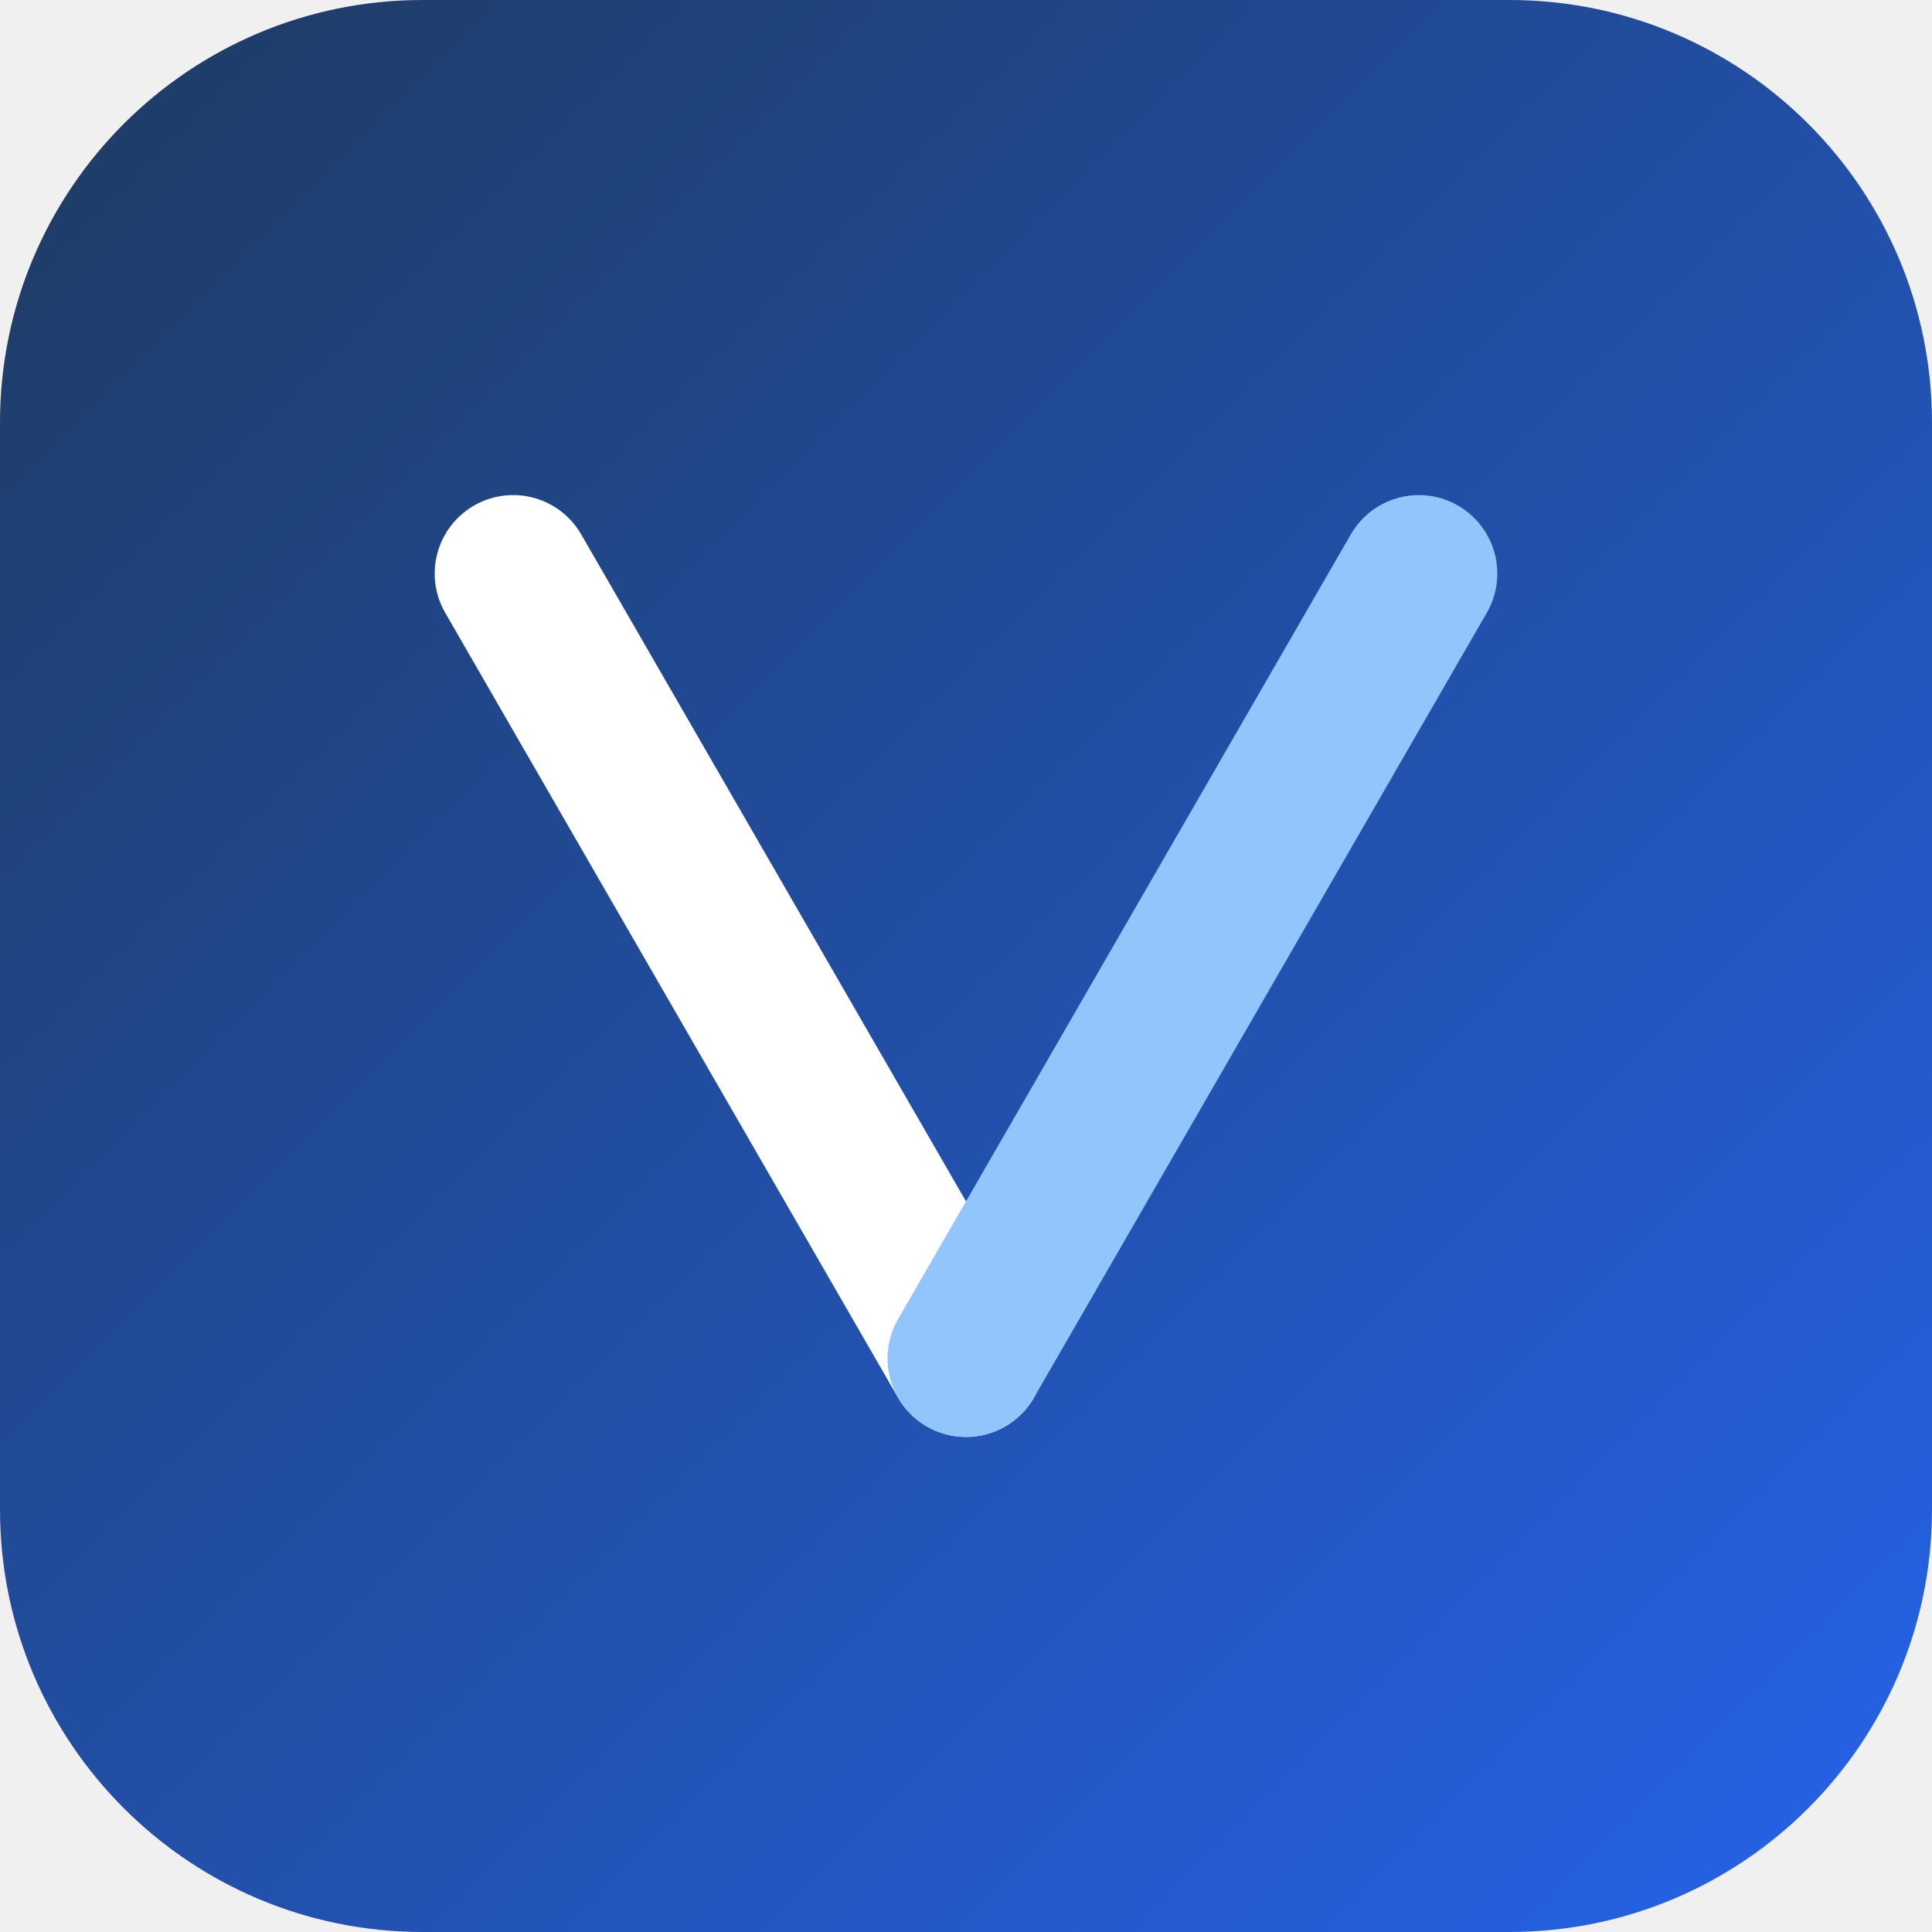
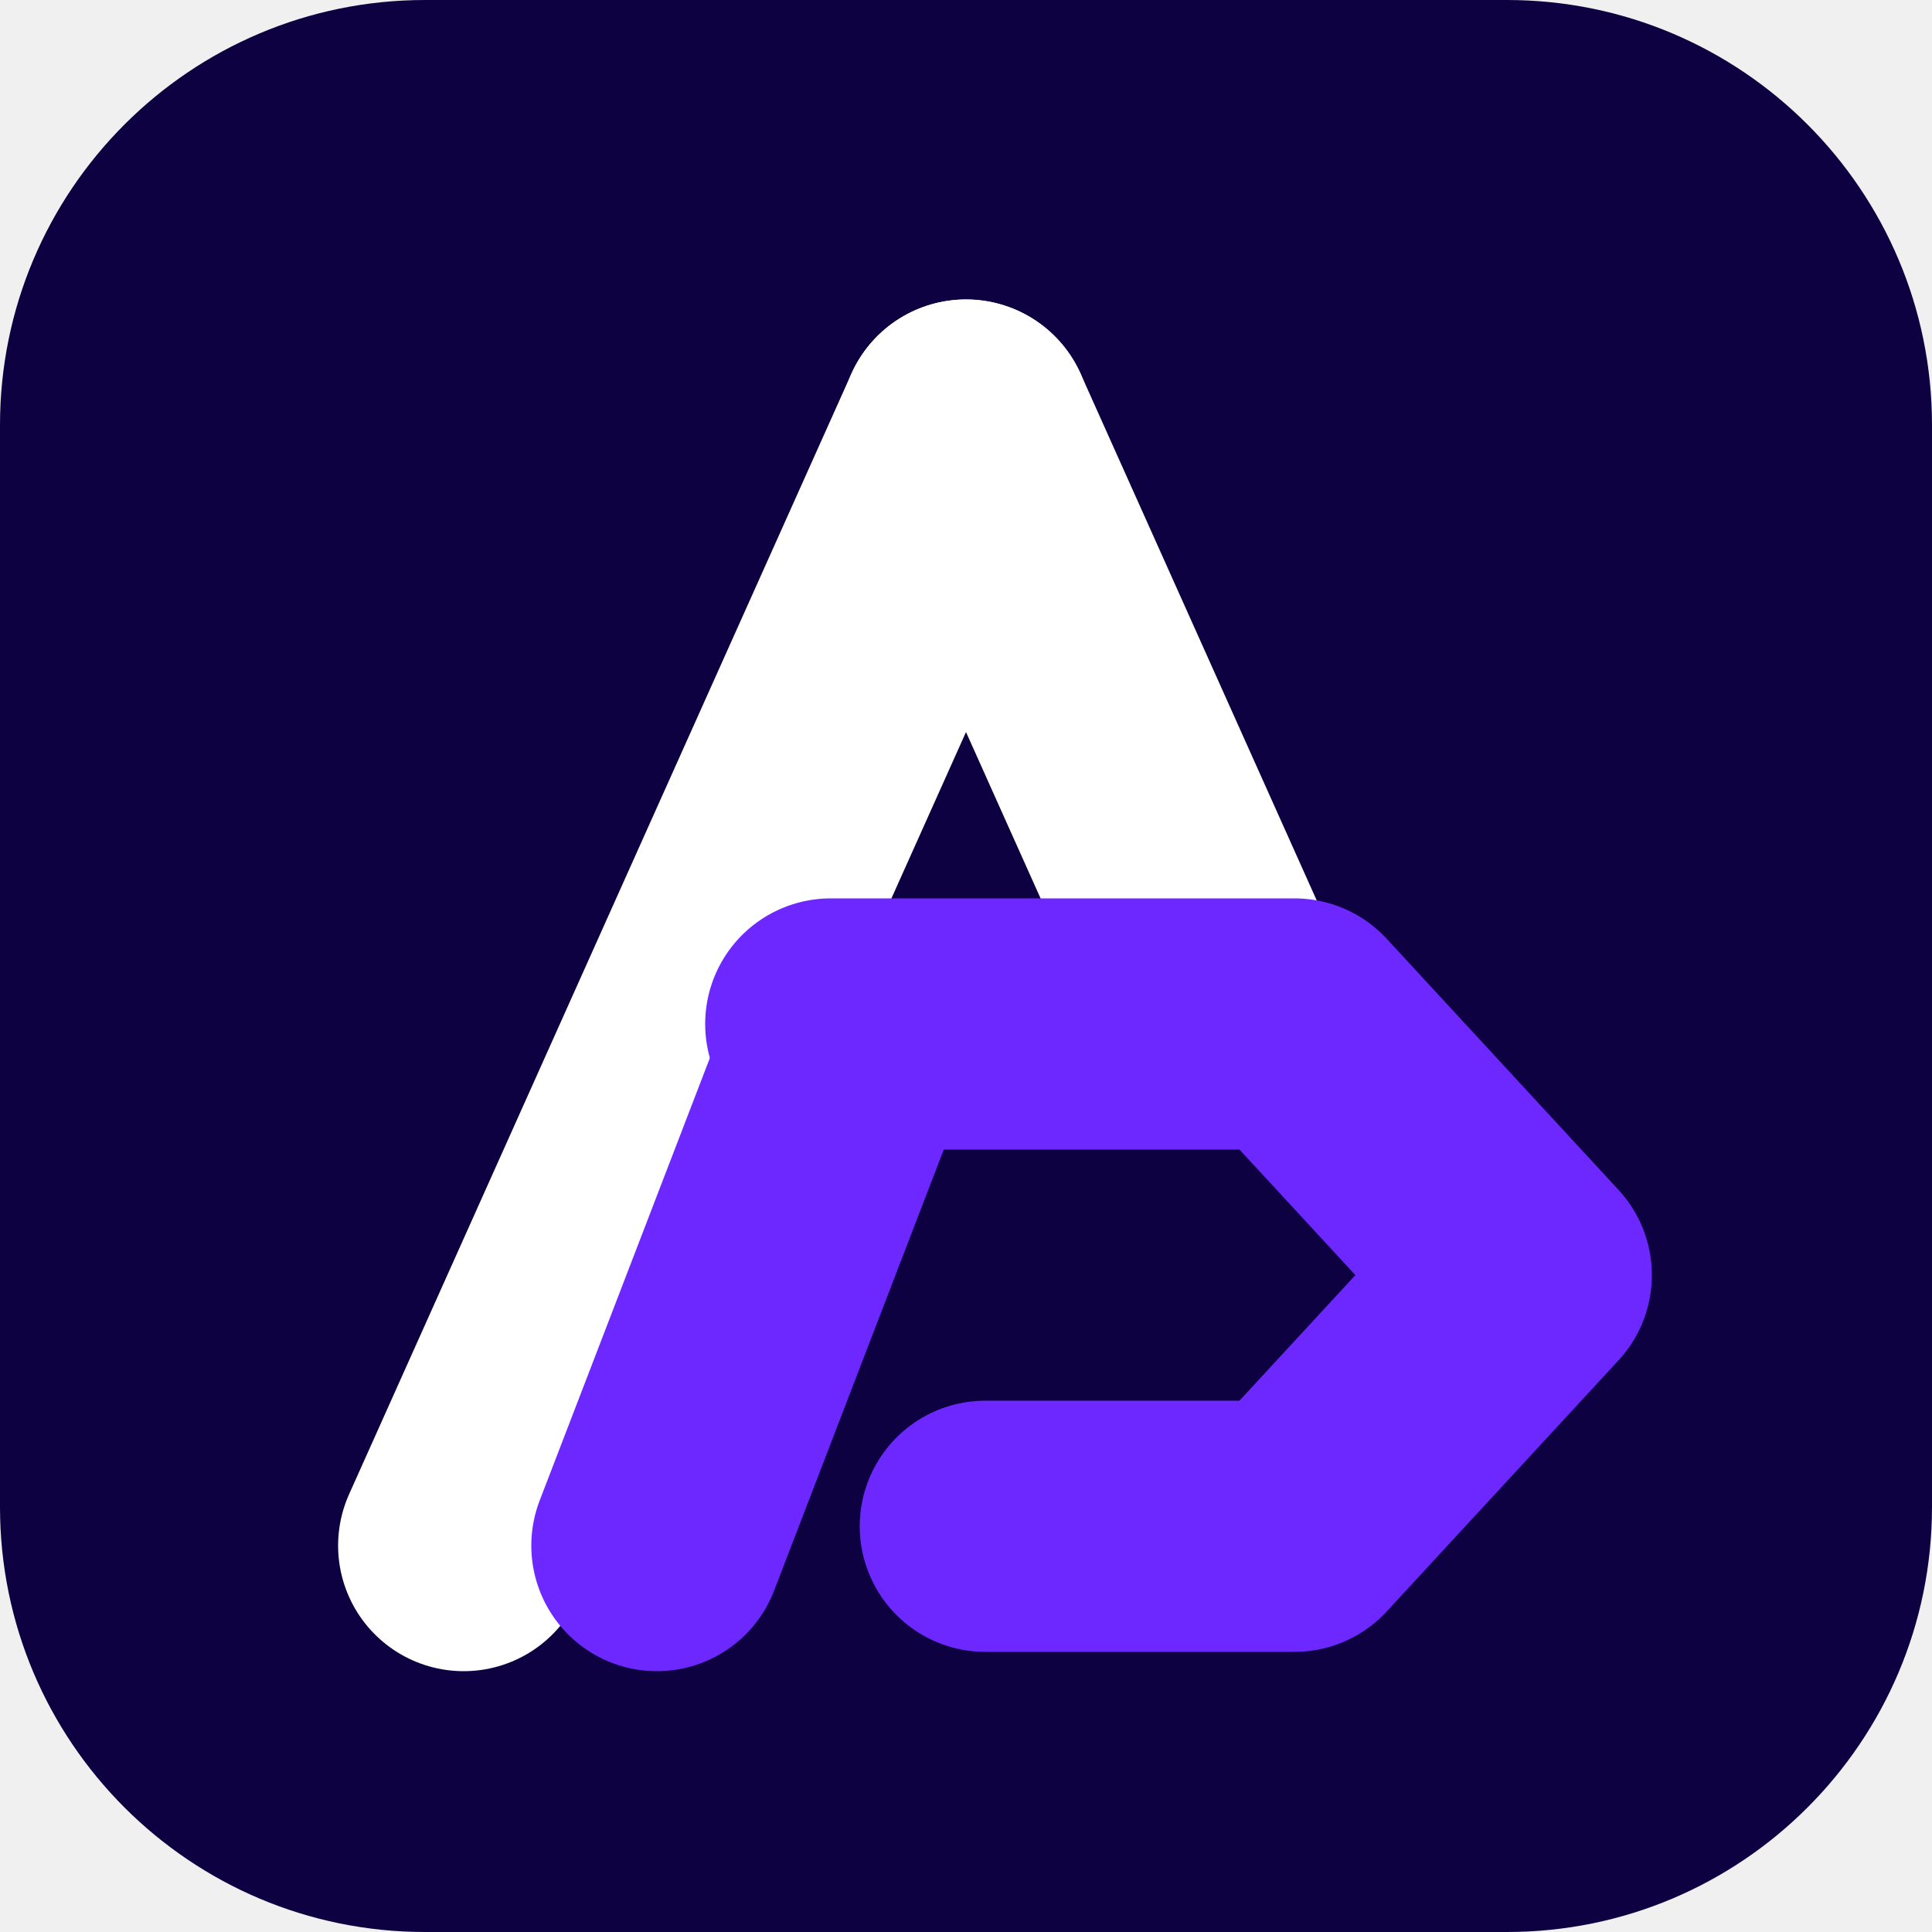
- <svg xmlns="http://www.w3.org/2000/svg" viewBox="0 0 32 32" width="32" height="32">
-   <defs>
-     <linearGradient id="g" x1="0" y1="0" x2="1" y2="1">
-       <stop offset="0" stop-color="#1E3A5F" />
-       <stop offset="1" stop-color="#2563EB" />
-     </linearGradient>
-   </defs>
-   <rect width="32" height="32" rx="7" fill="url(#g)" />
-   <path d="M8.5 9.5 L16 22.5" fill="none" stroke="#FFFFFF" stroke-width="2.6" stroke-linecap="round" />
-   <path d="M16 22.5 L23.5 9.5" fill="none" stroke="#93C5FD" stroke-width="2.6" stroke-linecap="round" />
+ <svg xmlns="http://www.w3.org/2000/svg" viewBox="0 0 100 100" width="100" height="100">
+   <rect width="100" height="100" rx="22" fill="#0E0142" />
+   <g fill="none" stroke-linecap="round" stroke-linejoin="round">
+     <path d="M50 22 L24 80" stroke="#FFFFFF" stroke-width="13" />
+     <path d="M50 22 L63 51" stroke="#FFFFFF" stroke-width="13" />
+     <path d="M44 54 L34 80" stroke="#6D28FF" stroke-width="13" />
+     <path d="M43 53 L67 53 L79 66 L67 79 L51 79" stroke="#6D28FF" stroke-width="13" />
+   </g>
</svg>
